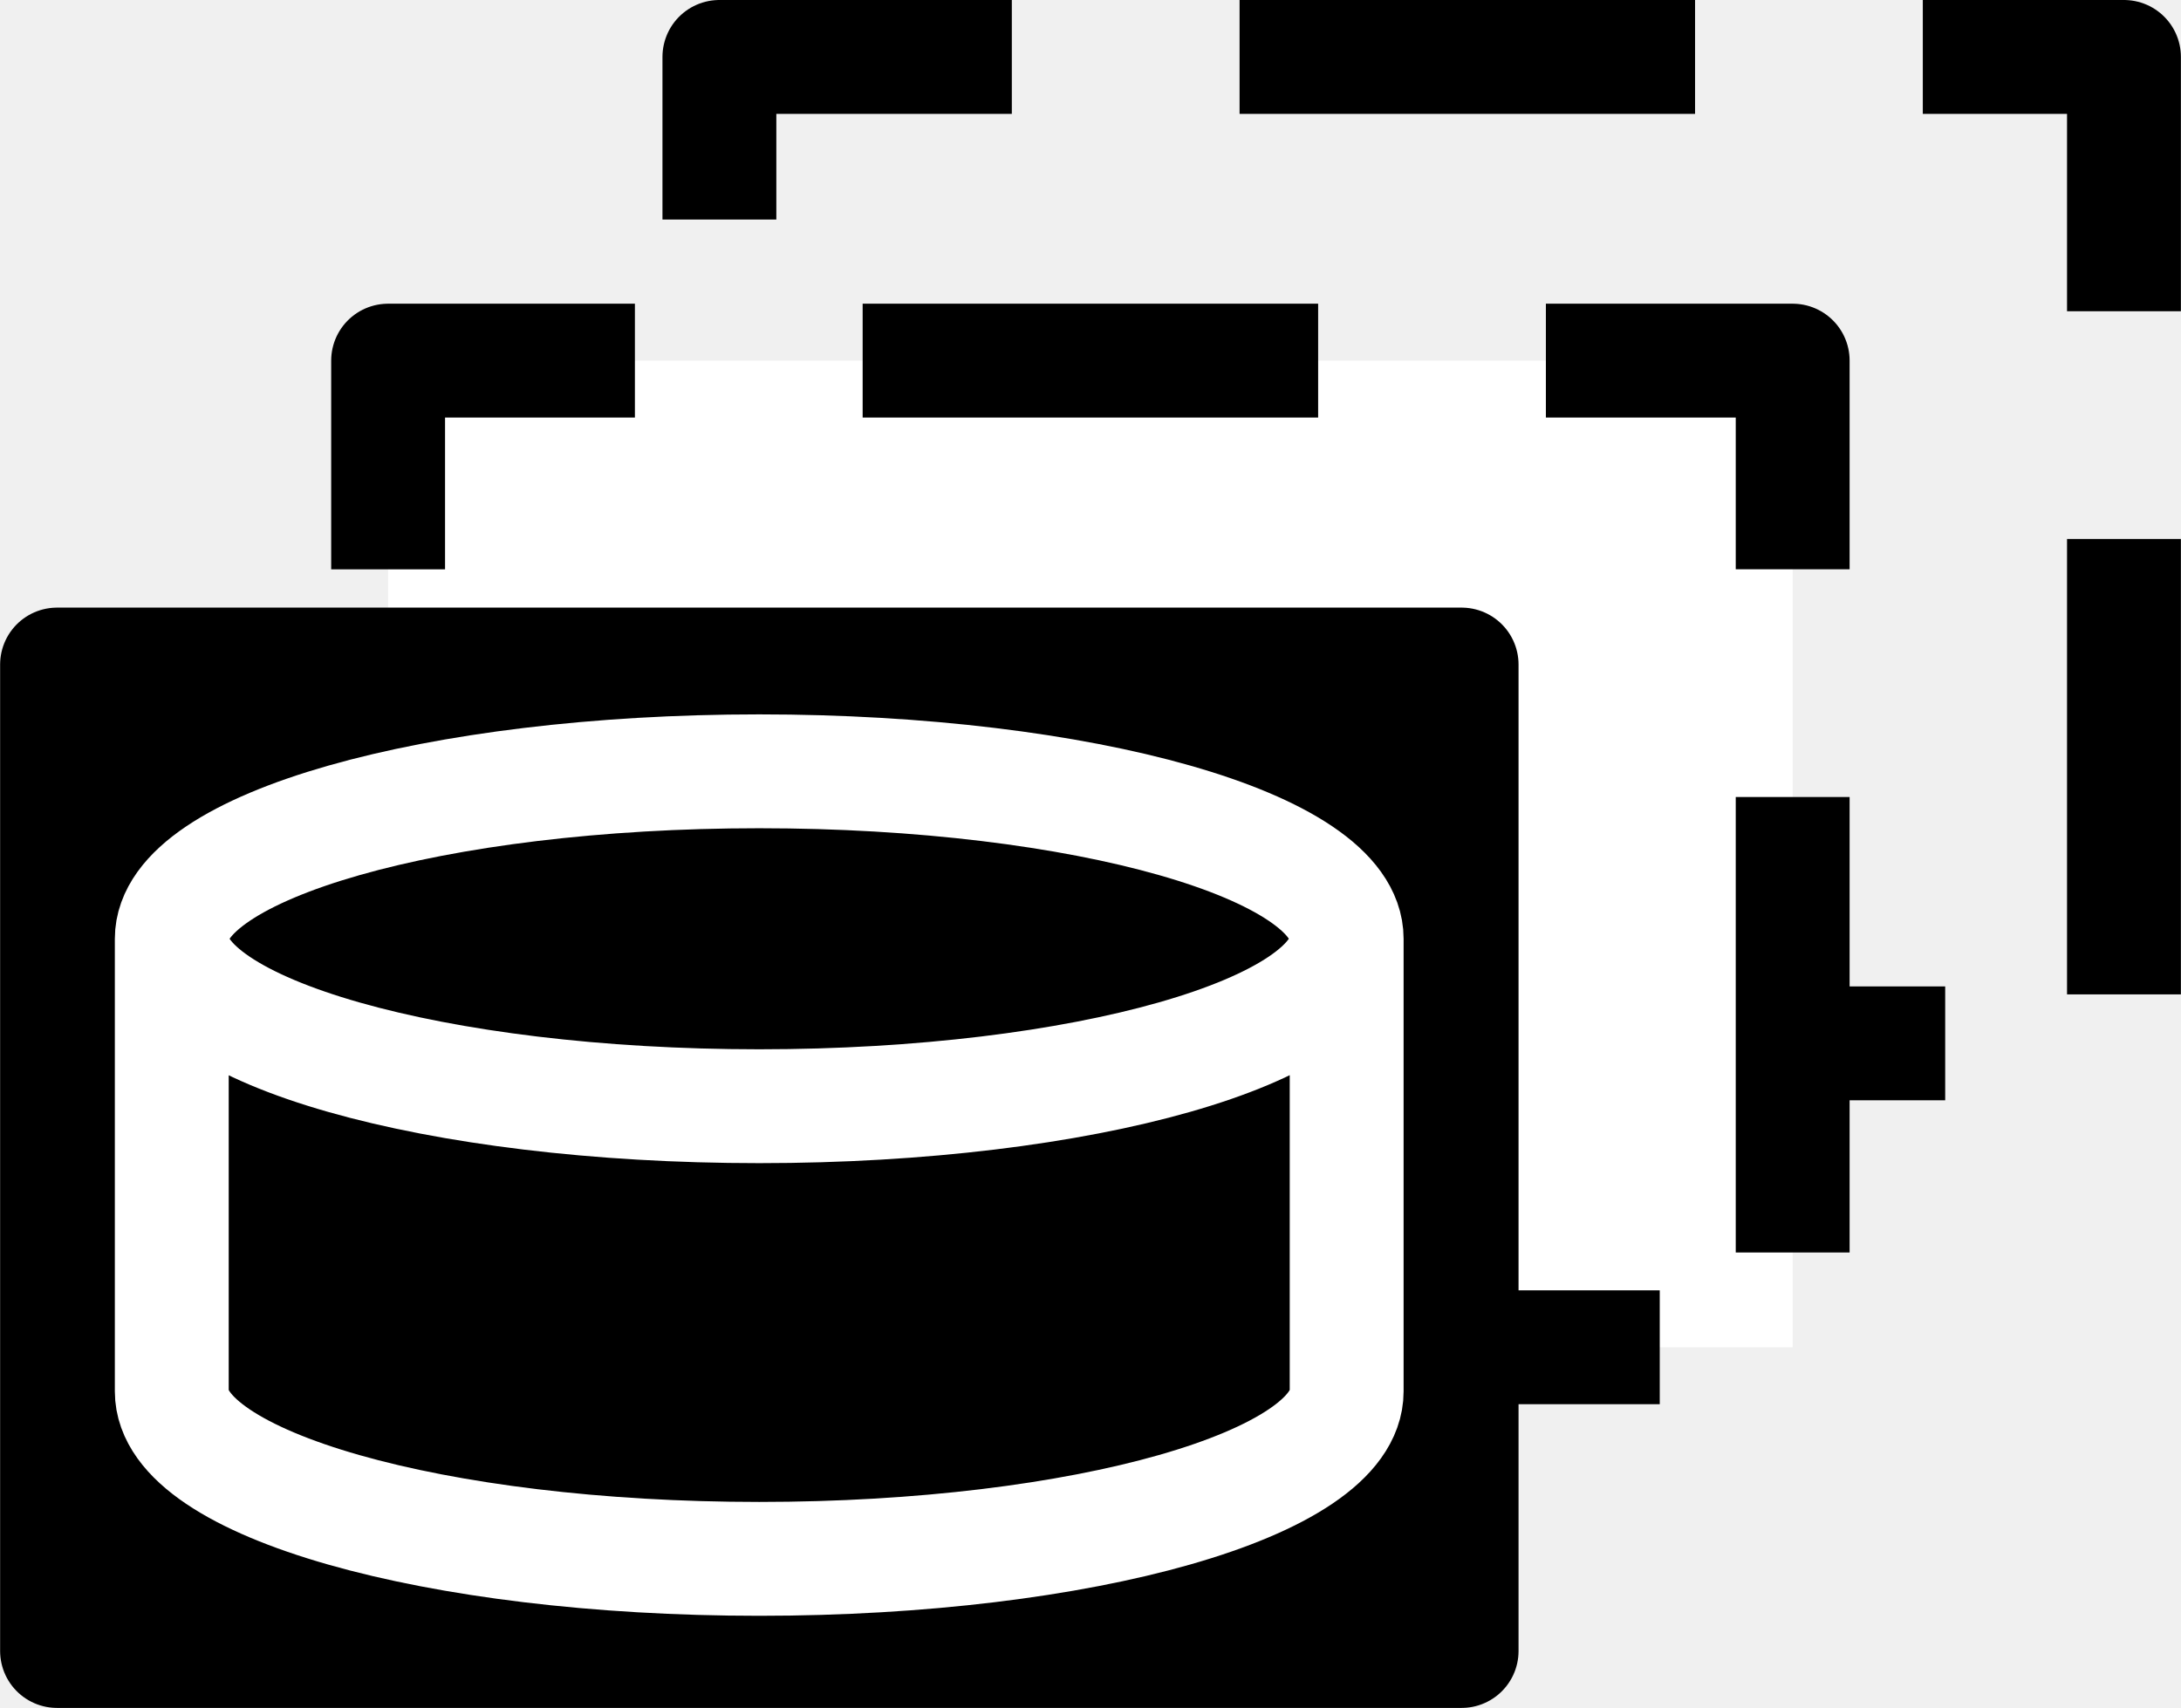
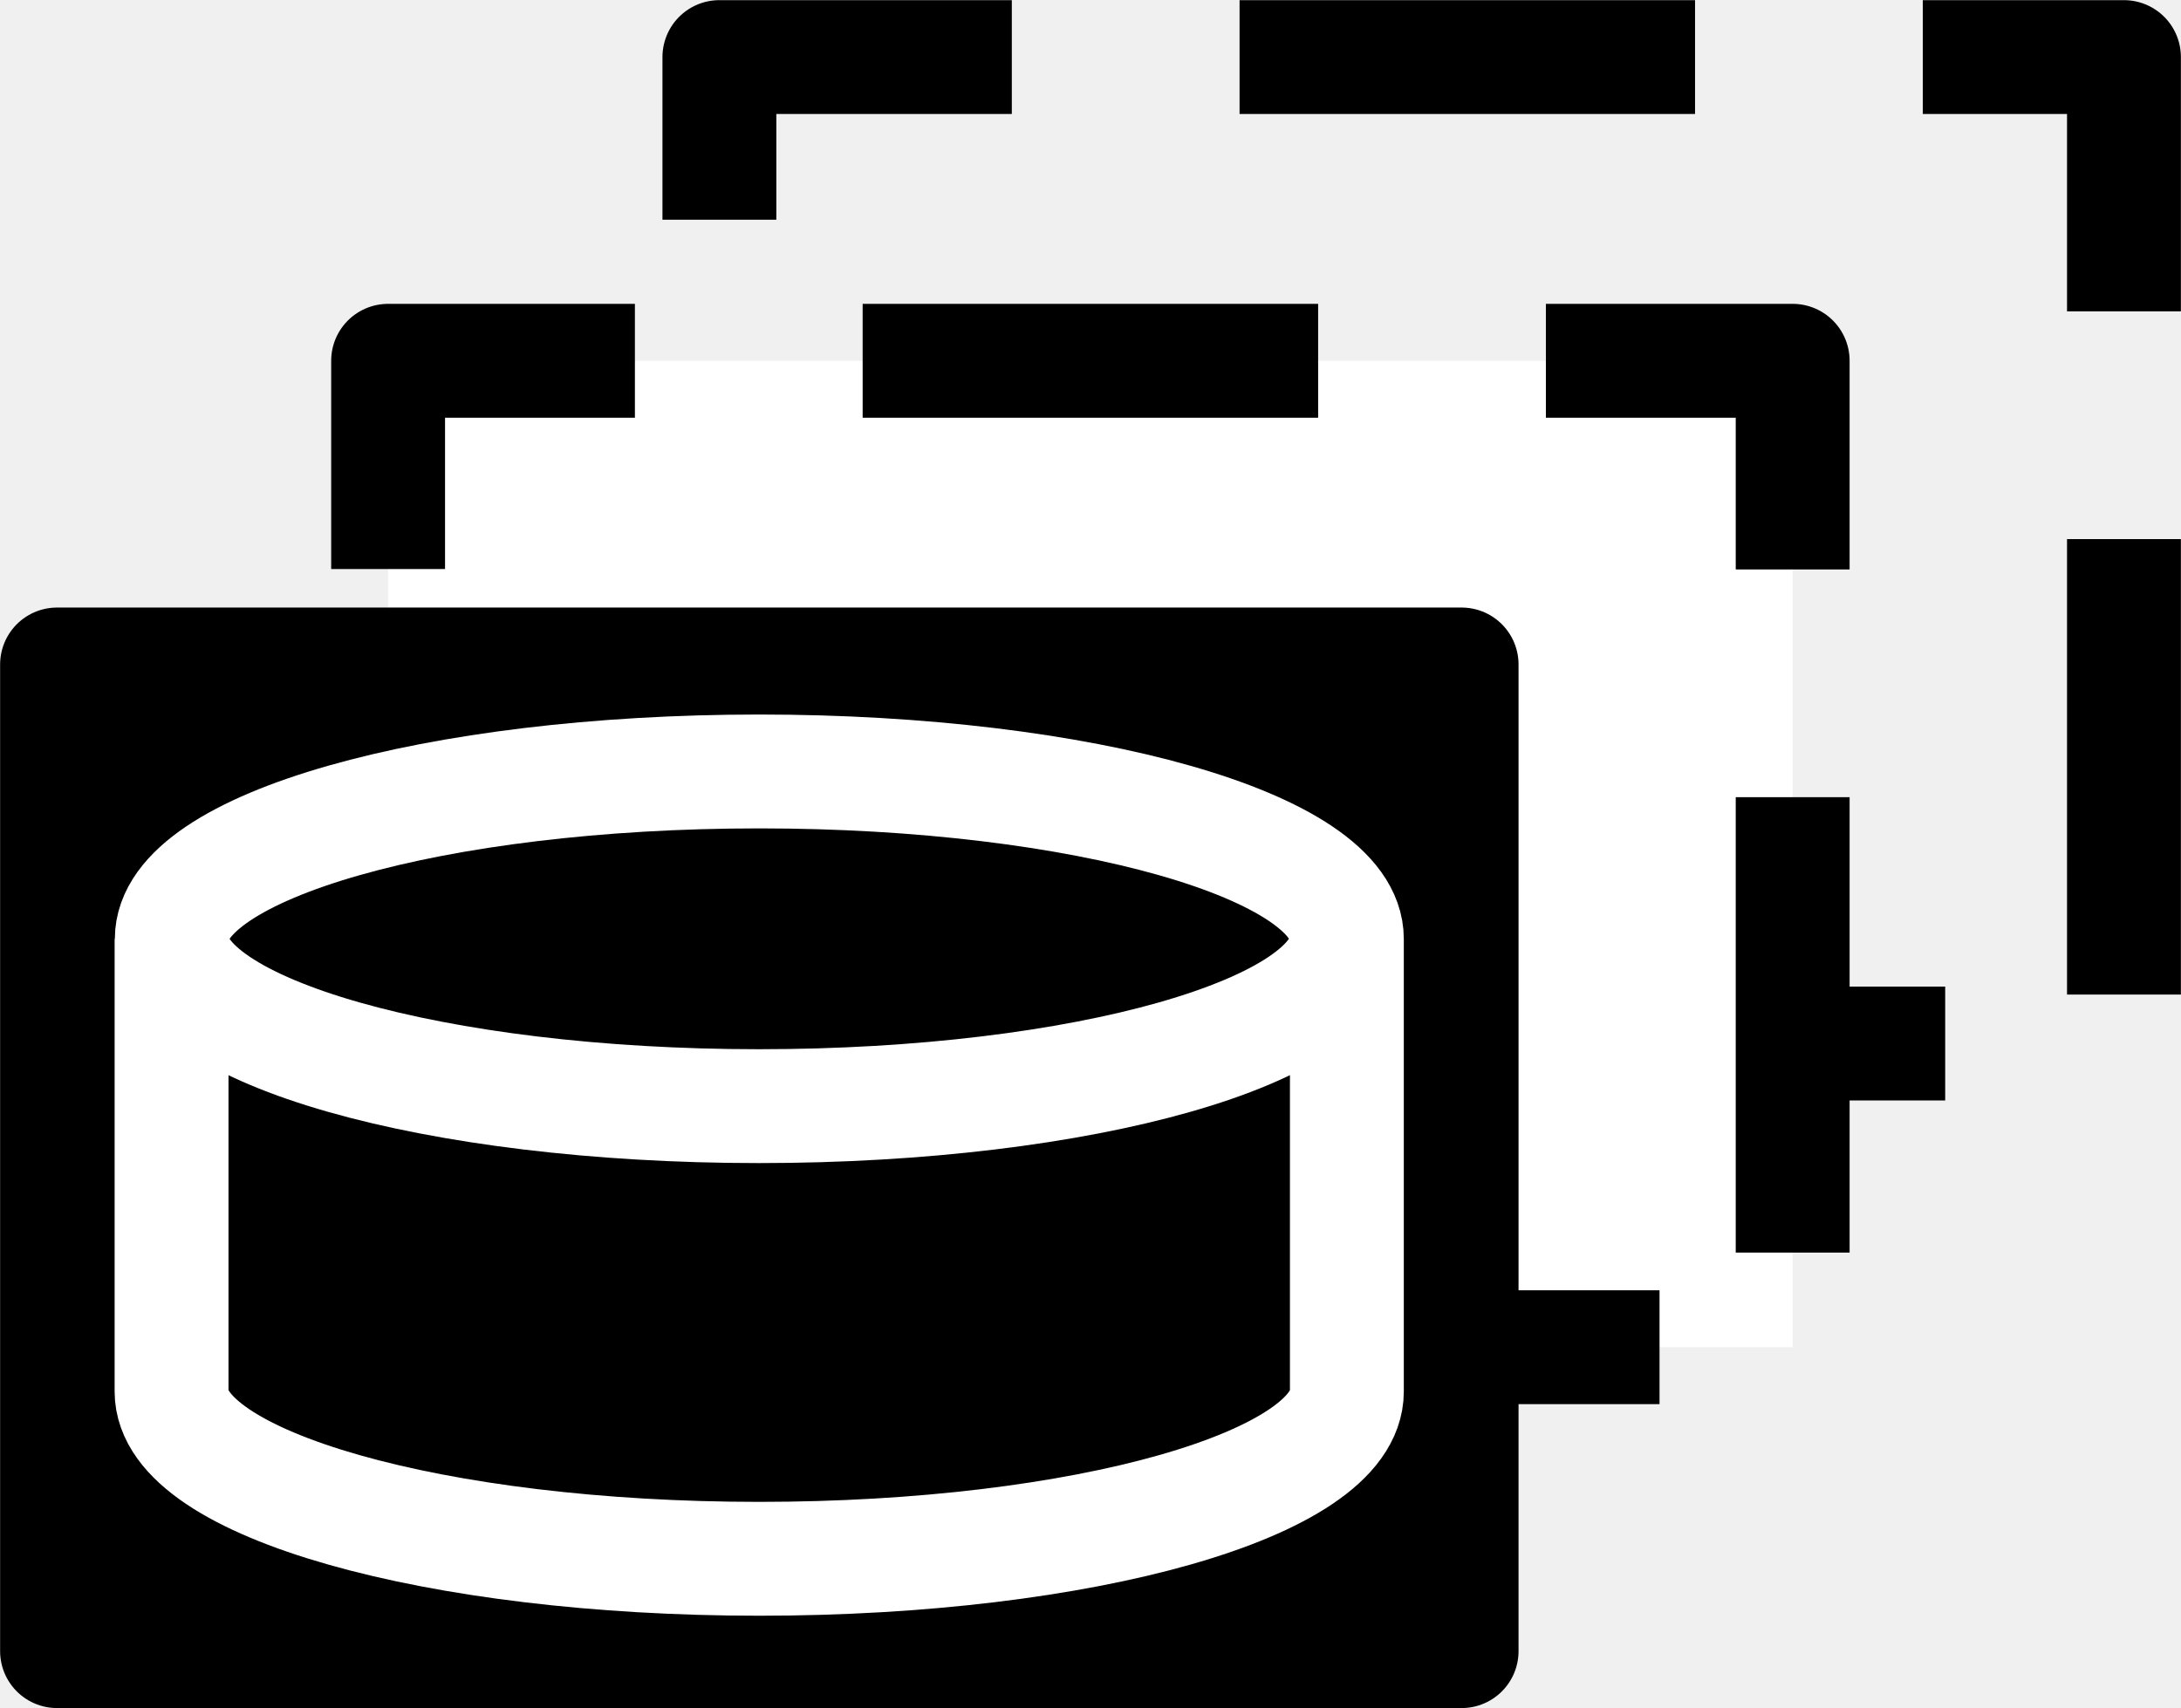
- <svg xmlns="http://www.w3.org/2000/svg" width="10.132mm" height="7.935mm" viewBox="0 0 10.132 7.935" version="1.1" id="svg13826">
-   <defs id="defs13820" />
-   <g id="layer1" transform="translate(-4.979752,-5.956813)">
-     <g id="g4221" transform="translate(0.2687776,1.09231)">
-       <path style="fill:none;fill-rule:evenodd;stroke:#000000;stroke-width:0.529;stroke-linecap:square;stroke-linejoin:round;stroke-miterlimit:10;stroke-dasharray:1.587, 1.587;stroke-dashoffset:3.667;stroke-opacity:1" d="M 8.053,5.129 H 14.578 v 4.583 H 8.053 Z" id="path1234" />
-       <g id="g4213">
-         <path id="path1238" d="M 6.514,6.54 H 13.039 V 11.124 H 6.514 Z" style="fill:#ffffff;fill-opacity:1;fill-rule:evenodd;stroke:#000000;stroke-width:0.529;stroke-linecap:square;stroke-linejoin:round;stroke-miterlimit:10;stroke-dasharray:1.587, 1.587;stroke-dashoffset:3.879;stroke-opacity:1" />
-         <path id="path1240" d="M 4.976,7.952 H 11.501 V 12.535 H 4.976 Z" style="fill:#000000;fill-rule:evenodd;stroke:none;stroke-width:0.265;stroke-linecap:square;stroke-miterlimit:10" />
-         <path id="path1242" d="M 4.976,7.952 H 11.501 V 12.535 H 4.976 Z" style="fill:none;fill-rule:evenodd;stroke:#000000;stroke-width:0.529;stroke-linecap:butt;stroke-linejoin:round;stroke-miterlimit:10;stroke-opacity:1" />
-         <path id="path1246" d="m 5.509,9.226 v 0 c 0,-0.429 1.222,-0.778 2.729,-0.778 1.507,0 2.729,0.348 2.729,0.778 v 0 c 0,0.429 -1.222,0.778 -2.729,0.778 -1.507,0 -2.729,-0.348 -2.729,-0.778 z" style="fill:#000000;fill-opacity:1;fill-rule:evenodd;stroke:none;stroke-width:0.265;stroke-linecap:square;stroke-miterlimit:10" />
-         <path id="path1248" d="m 10.967,9.226 v 0 c 0,0.429 -1.222,0.778 -2.729,0.778 -1.507,0 -2.729,-0.348 -2.729,-0.778 v 0 c 0,-0.429 1.222,-0.778 2.729,-0.778 1.507,0 2.729,0.348 2.729,0.778 v 2.103 c 0,0.429 -1.222,0.778 -2.729,0.778 -1.507,0 -2.729,-0.348 -2.729,-0.778 V 9.226" style="fill:#000000;fill-opacity:0;fill-rule:evenodd;stroke:none;stroke-width:0.265;stroke-linecap:square;stroke-miterlimit:10" />
-         <path id="path1250" d="m 10.967,9.226 v 0 c 0,0.429 -1.222,0.778 -2.729,0.778 -1.507,0 -2.729,-0.348 -2.729,-0.778 v 0 c 0,-0.429 1.222,-0.778 2.729,-0.778 1.507,0 2.729,0.348 2.729,0.778 v 2.103 c 0,0.429 -1.222,0.778 -2.729,0.778 -1.507,0 -2.729,-0.348 -2.729,-0.778 V 9.226" style="fill:none;fill-rule:evenodd;stroke:#ffffff;stroke-width:0.529;stroke-linecap:butt;stroke-linejoin:round;stroke-miterlimit:10;stroke-opacity:1" />
-       </g>
-     </g>
-   </g>
+ <svg xmlns="http://www.w3.org/2000/svg" width="38.293" height="29.991" viewBox="0 0 10.132 7.935">
+   <path d="M3.342.265h6.525v4.583H3.342z" fill="none" stroke="#000" stroke-width=".529" stroke-linecap="square" stroke-linejoin="round" stroke-miterlimit="10" stroke-dasharray="1.587,1.587" stroke-dashoffset="3.667" />
+   <path d="M1.803 1.676h6.525v4.583H1.803z" fill="#fff" fill-rule="evenodd" stroke="#000" stroke-width=".529" stroke-linecap="square" stroke-linejoin="round" stroke-miterlimit="10" stroke-dasharray="1.587,1.587" stroke-dashoffset="3.879" />
+   <path d="M.265 3.087H6.79v4.584H.265z" fill-rule="evenodd" />
+   <path d="M.265 3.087H6.79v4.584H.265z" fill="none" stroke="#000" stroke-width=".529" stroke-linejoin="round" stroke-miterlimit="10" />
+   <path d="M.798 4.362c0-.43 1.222-.778 2.729-.778 1.507 0 2.73.348 2.73.778 0 .429-1.223.777-2.73.777s-2.73-.348-2.73-.777z" fill-rule="evenodd" />
+   <path d="M6.256 4.362c0 .429-1.222.777-2.73.777-1.506 0-2.728-.348-2.728-.777 0-.43 1.222-.778 2.729-.778 1.507 0 2.73.348 2.73.778v2.103c0 .43-1.223.777-2.73.777s-2.73-.348-2.73-.777V4.362" fill="none" />
+   <path d="M6.256 4.362h0c0 .429-1.222.777-2.73.777-1.506 0-2.728-.348-2.728-.777h0c0-.43 1.222-.778 2.729-.778 1.507 0 2.73.348 2.73.778v2.103c0 .43-1.223.777-2.73.777s-2.73-.348-2.73-.777V4.362" fill="none" stroke="#fff" stroke-width=".529" stroke-linejoin="round" stroke-miterlimit="10" />
</svg>
